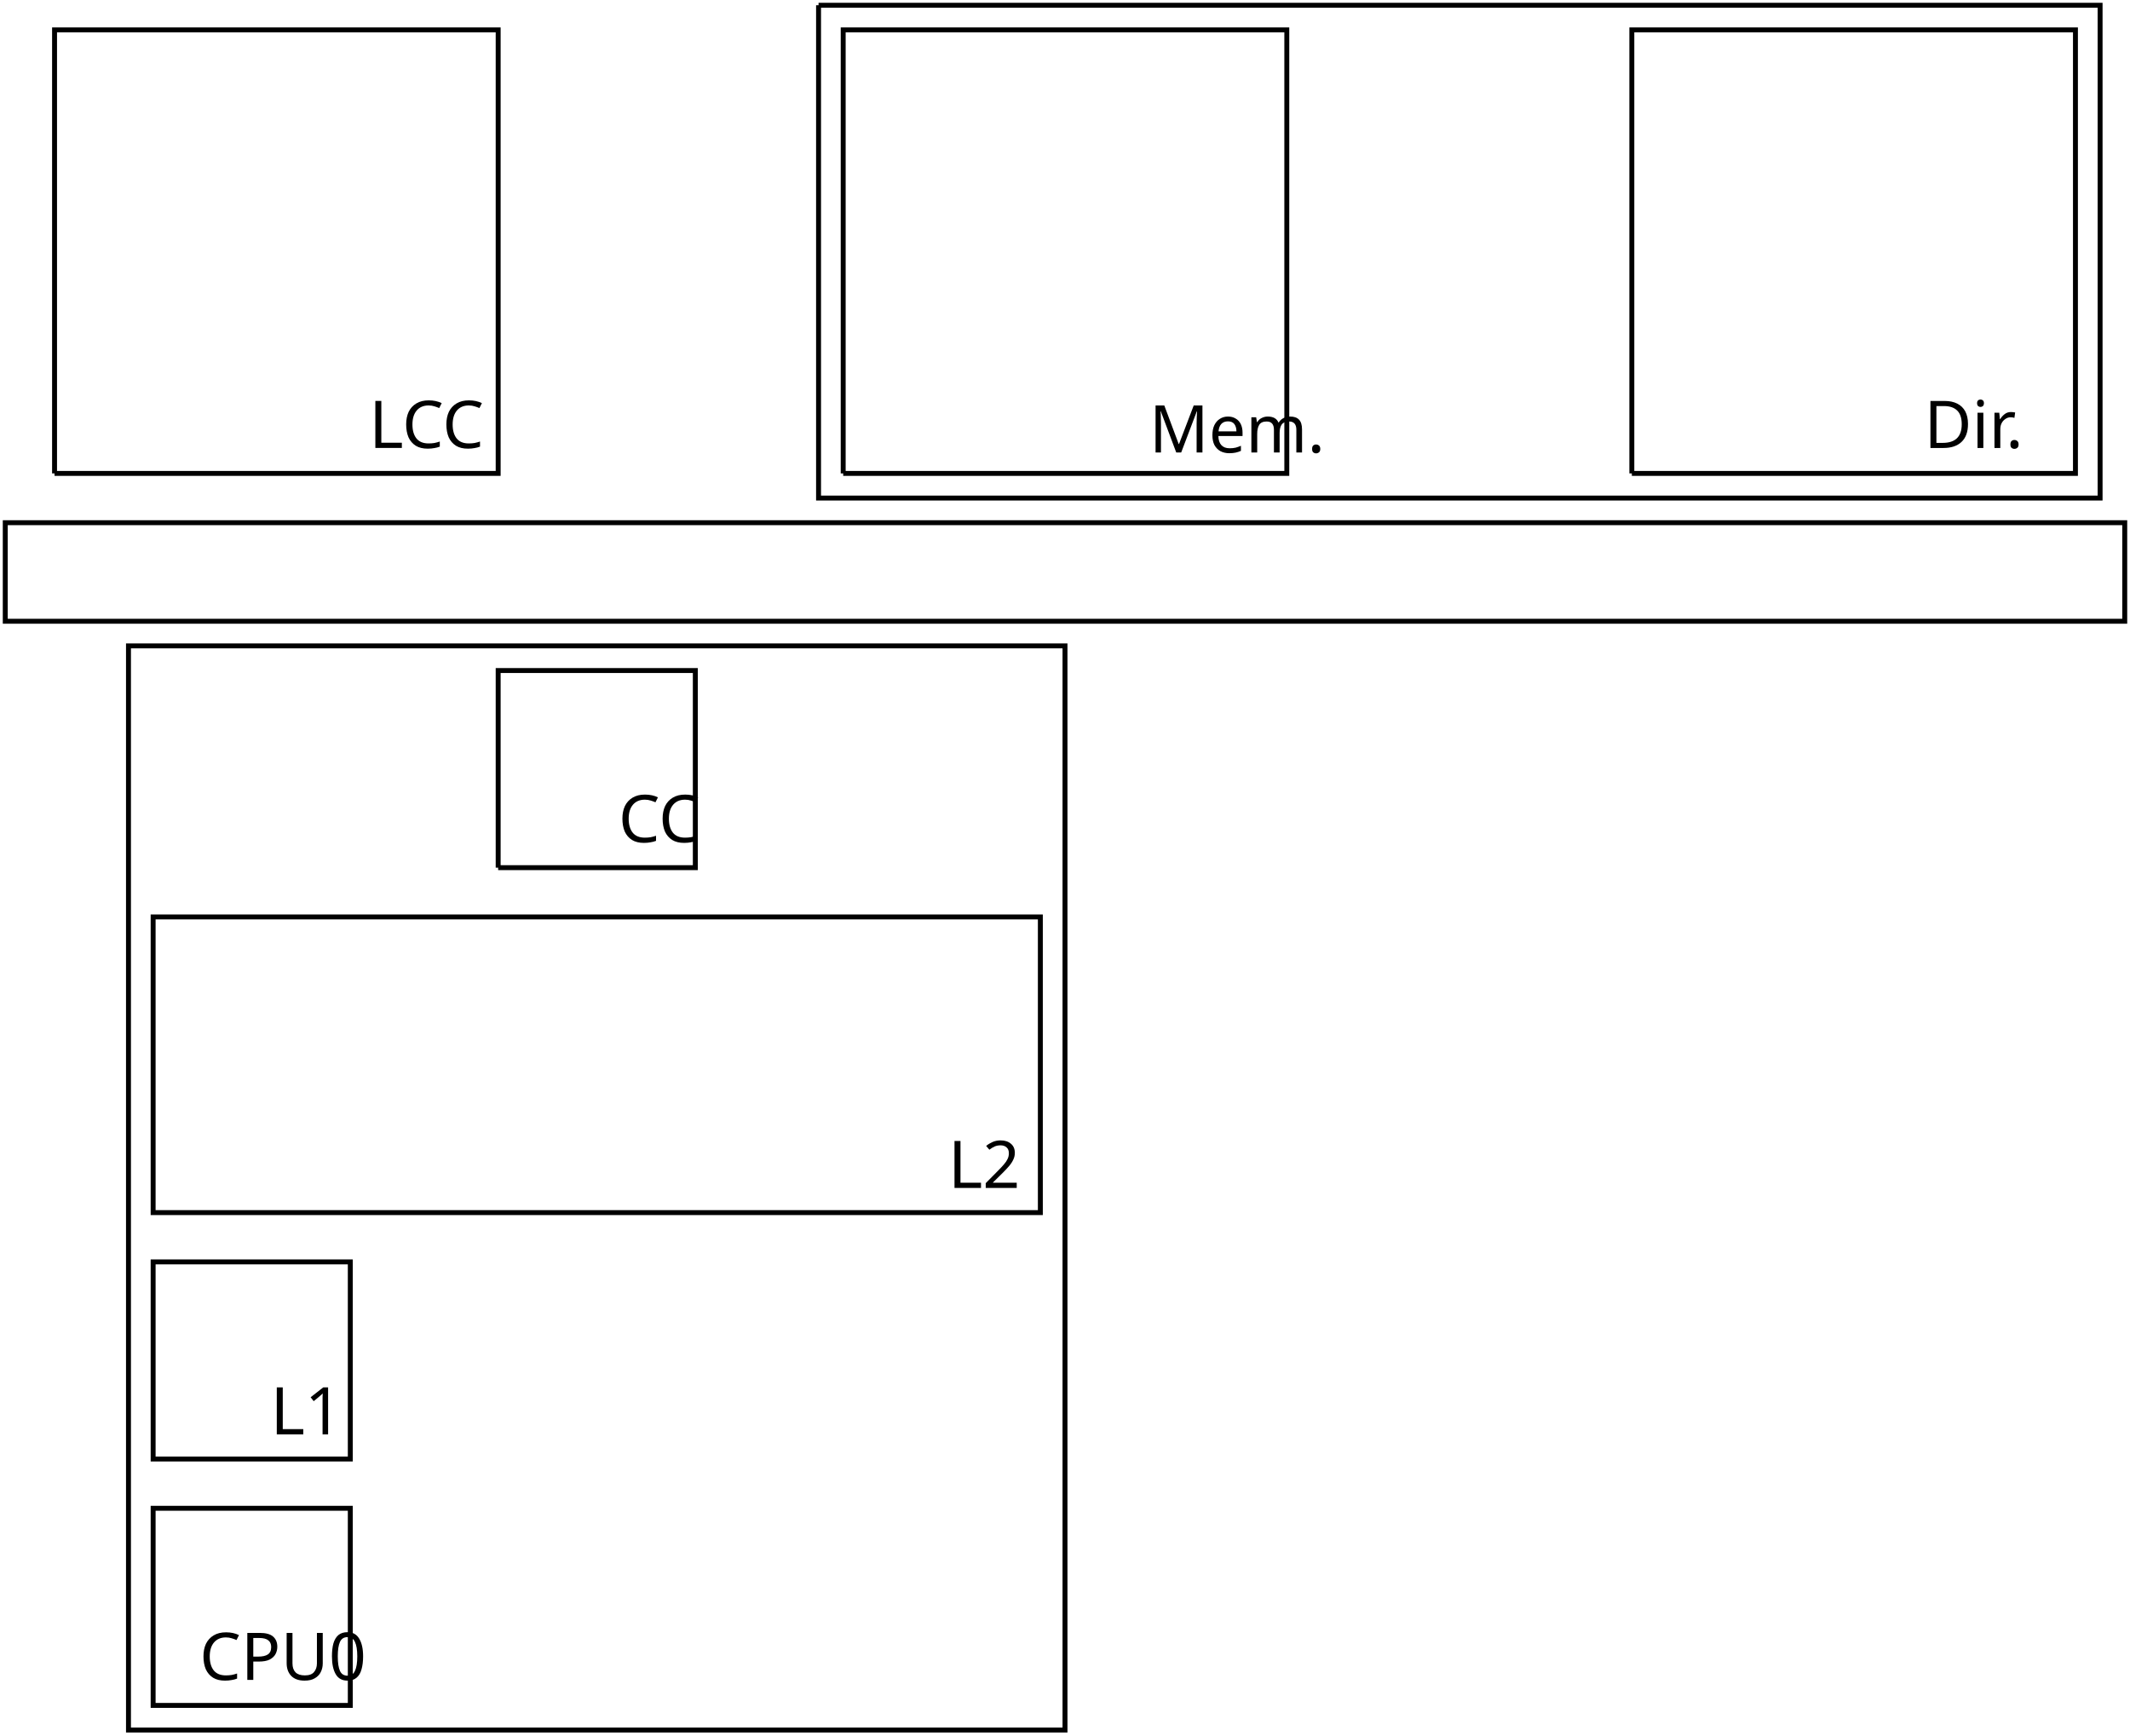
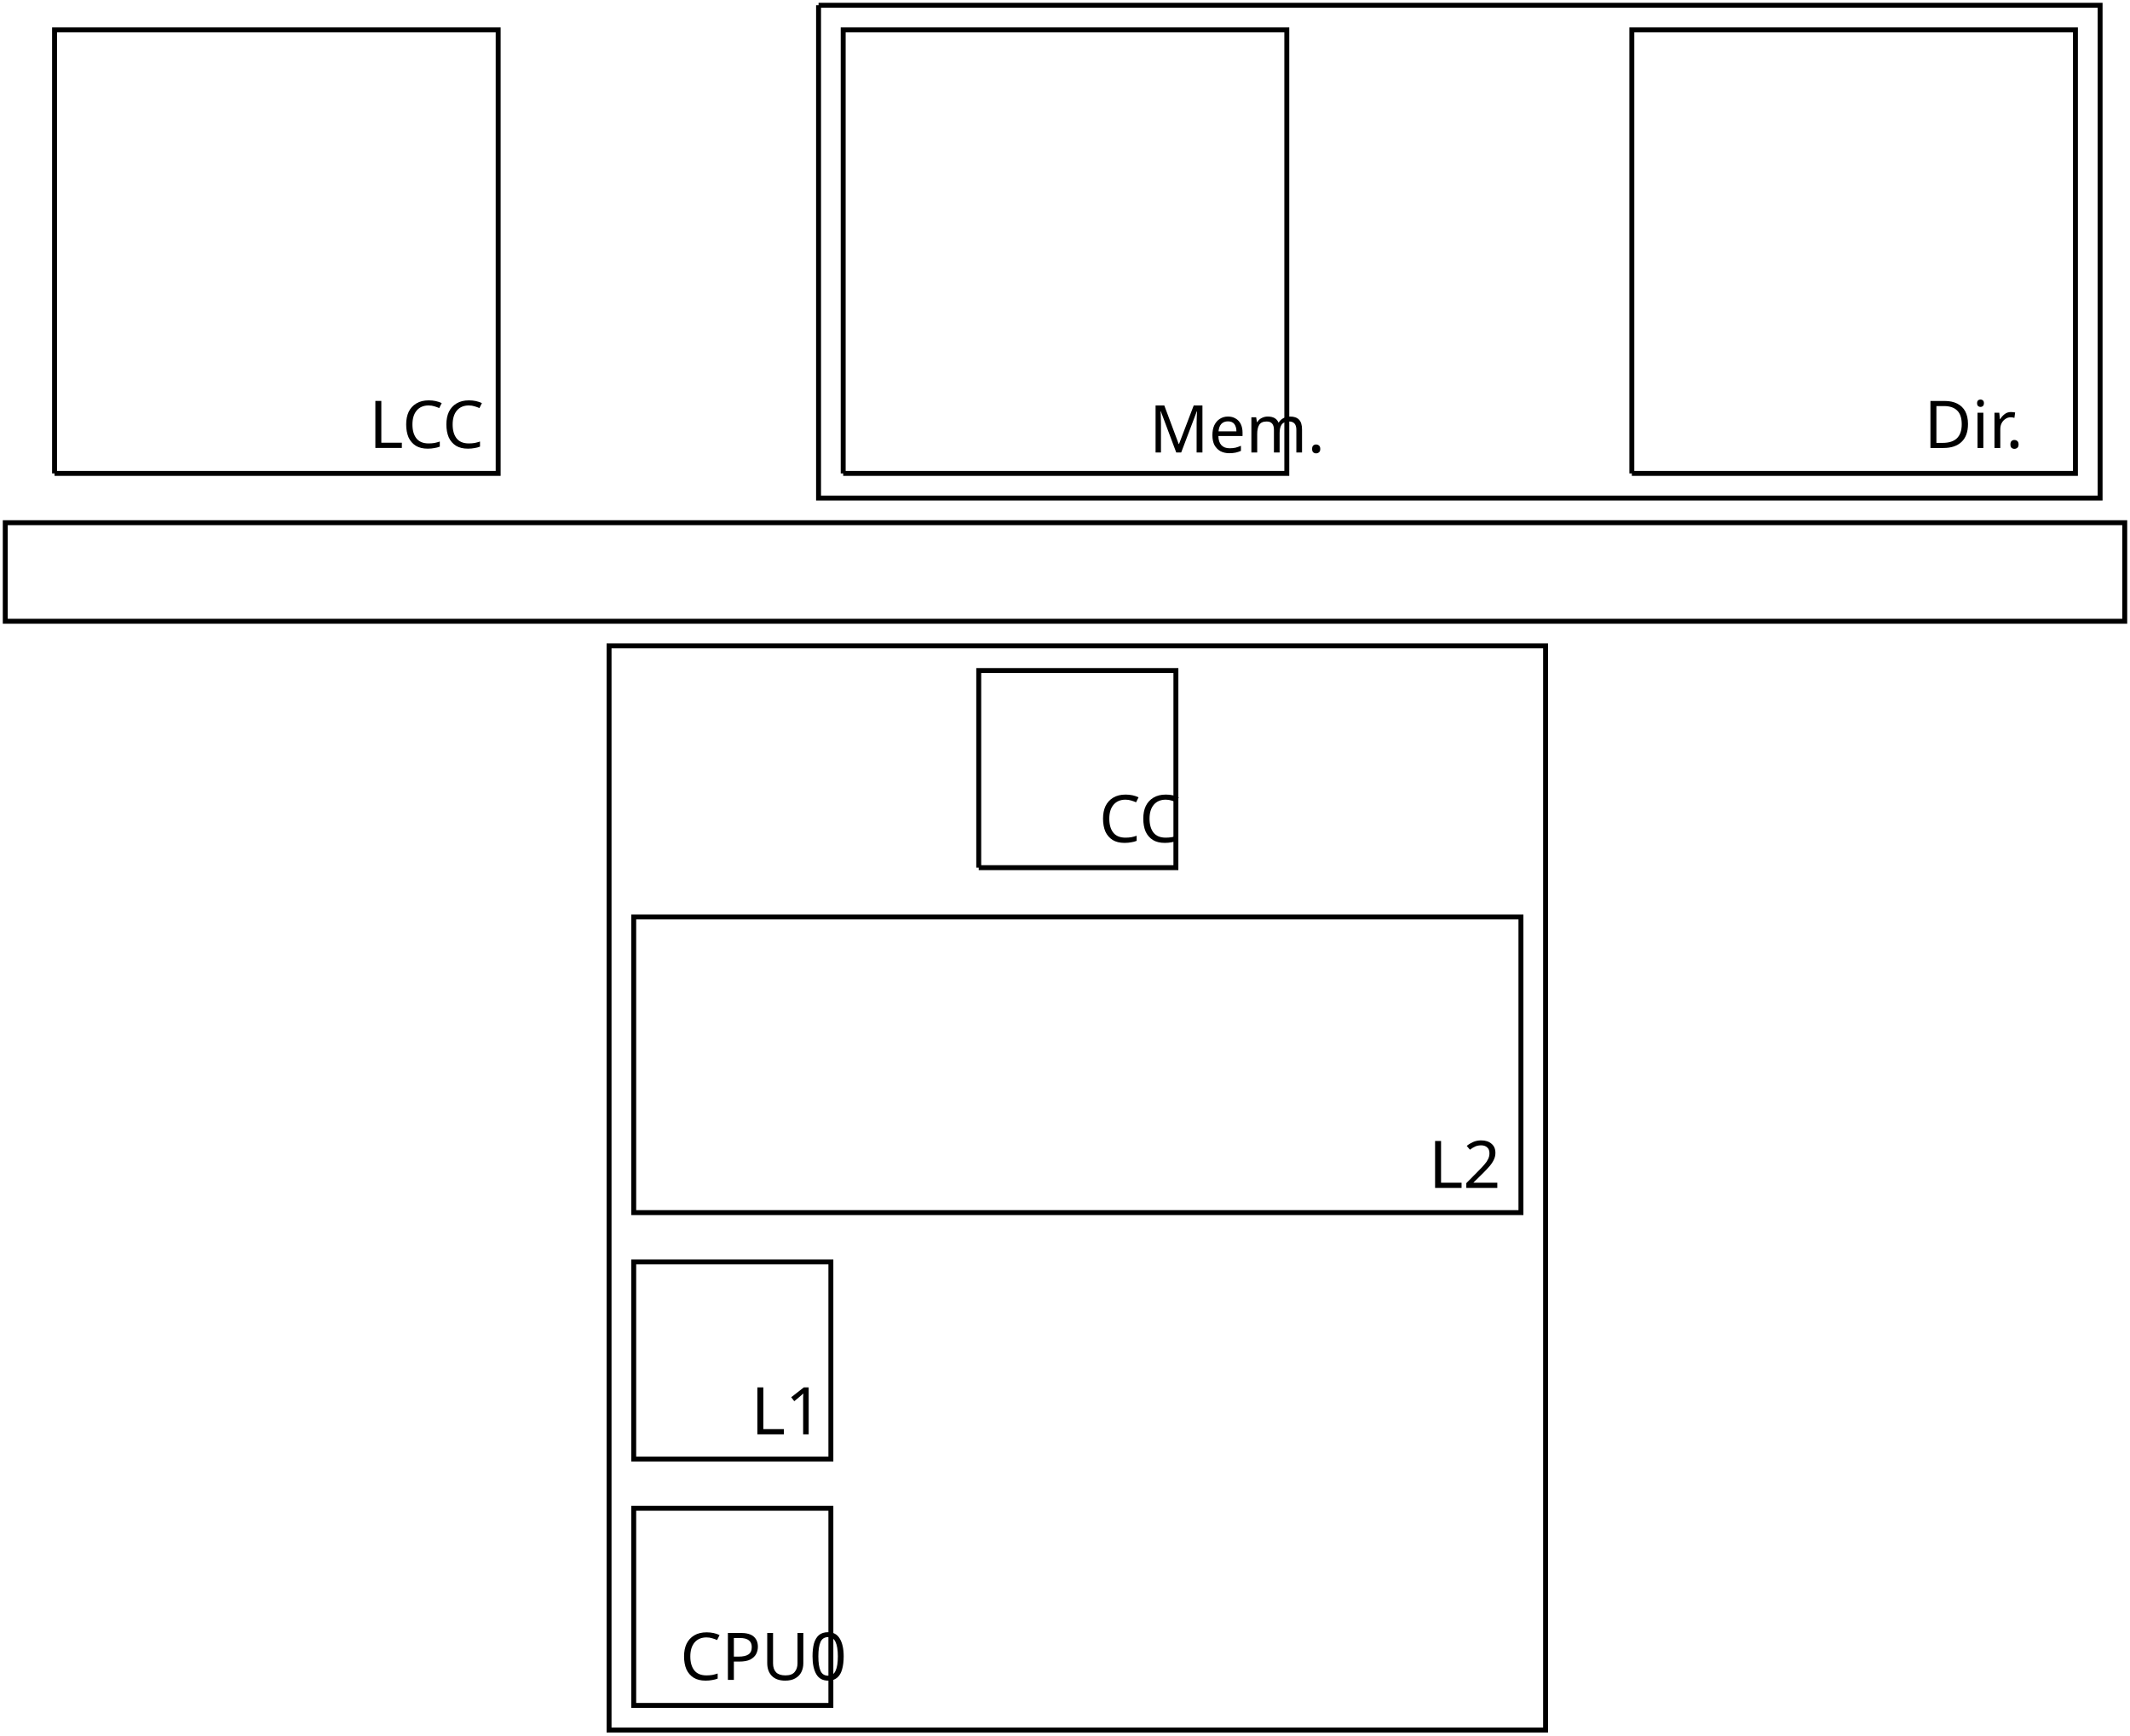
<svg xmlns="http://www.w3.org/2000/svg" width="228.671mm" height="186.337mm" viewBox="0 0 228.671 186.337" version="1.1" id="svg9025">
  <defs id="defs9019" />
  <g id="layer1" transform="translate(17.7625,-18.62291)">
-     <path style="fill:none;stroke:#000000;stroke-width:0.529px;stroke-linecap:butt;stroke-linejoin:miter;stroke-opacity:1" d="m -1.323,180.583 v 21.167 H 19.844 v -21.167 z" id="path9048" />
-     <path style="fill:none;stroke:#000000;stroke-width:0.529px;stroke-linecap:butt;stroke-linejoin:miter;stroke-opacity:1" d="M -1.323,175.292 H 19.844 V 154.125 H -1.323 Z" id="path9050" />
-     <path style="fill:none;stroke:#000000;stroke-width:0.529px;stroke-linecap:butt;stroke-linejoin:miter;stroke-opacity:1" d="M -1.323,148.833 H 93.927 v -31.75 H -1.323 Z" id="path9052" />
-     <path style="fill:none;stroke:#000000;stroke-width:0.529px;stroke-linecap:butt;stroke-linejoin:miter;stroke-opacity:1" d="M 35.719,111.792 H 56.885 V 90.625 H 35.719 v 21.167" id="path9054" />
+     <path style="fill:none;stroke:#000000;stroke-width:0.529px;stroke-linecap:butt;stroke-linejoin:miter;stroke-opacity:1" d="m 50.271,180.583 v 21.167 h 21.167 v -21.167 z" id="path9048" />
+     <path style="fill:none;stroke:#000000;stroke-width:0.529px;stroke-linecap:butt;stroke-linejoin:miter;stroke-opacity:1" d="M 50.271,175.292 H 71.438 V 154.125 H 50.271 Z" id="path9050" />
+     <path style="fill:none;stroke:#000000;stroke-width:0.529px;stroke-linecap:butt;stroke-linejoin:miter;stroke-opacity:1" d="m 50.271,148.833 h 95.25 v -31.75 H 50.271 Z" id="path9052" />
+     <path style="fill:none;stroke:#000000;stroke-width:0.529px;stroke-linecap:butt;stroke-linejoin:miter;stroke-opacity:1" d="m 87.312,111.792 h 21.167 V 90.625 H 87.312 v 21.167" id="path9054" />
    <path style="fill:none;stroke:#000000;stroke-width:0.529px;stroke-linecap:butt;stroke-linejoin:miter;stroke-opacity:1" d="M -17.198,74.75 H 210.344 V 85.333 H -17.198 Z" id="path9058" />
    <path style="fill:none;stroke:#000000;stroke-width:0.529px;stroke-linecap:butt;stroke-linejoin:miter;stroke-opacity:1" d="m -11.906,69.458 v -47.625 h 47.625 v 47.625 h -47.625" id="path9060" />
    <path style="fill:none;stroke:#000000;stroke-width:0.529px;stroke-linecap:butt;stroke-linejoin:miter;stroke-opacity:1" d="m 72.76,69.458 v -47.625 h 47.625 v 47.625 H 72.76" id="path9060-9" />
    <path style="fill:none;stroke:#000000;stroke-width:0.529px;stroke-linecap:butt;stroke-linejoin:miter;stroke-opacity:1" d="M 157.427,69.458 V 21.833 h 47.625 v 47.625 h -47.625" id="path9060-9-2" />
-     <text xml:space="preserve" style="font-style:normal;font-variant:normal;font-weight:normal;font-stretch:normal;font-size:7.056px;line-height:1.25;font-family:'Ubuntu Mono';-inkscape-font-specification:'Ubuntu Mono';letter-spacing:0px;word-spacing:0px;fill:#000000;fill-opacity:1;stroke:none;stroke-width:0.529" x="3.644" y="199.012" id="text9094">
-       <tspan id="tspan9092" x="3.644" y="199.012" style="font-size:7.056px;stroke-width:0.529">CPU0</tspan>
+     <text xml:space="preserve" style="font-style:normal;font-variant:normal;font-weight:normal;font-stretch:normal;font-size:7.056px;line-height:1.25;font-family:'Ubuntu Mono';-inkscape-font-specification:'Ubuntu Mono';letter-spacing:0px;word-spacing:0px;fill:#000000;fill-opacity:1;stroke:none;stroke-width:0.529" x="55.238" y="199.012" id="text9094">
+       <tspan id="tspan9092" x="55.238" y="199.012" style="font-size:7.056px;stroke-width:0.529">CPU0</tspan>
    </text>
-     <text xml:space="preserve" style="font-style:normal;font-variant:normal;font-weight:normal;font-stretch:normal;font-size:7.056px;line-height:1.25;font-family:'Ubuntu Mono';-inkscape-font-specification:'Ubuntu Mono';letter-spacing:0px;word-spacing:0px;fill:#000000;fill-opacity:1;stroke:none;stroke-width:0.529" x="11.264" y="172.646" id="text9094-8">
-       <tspan id="tspan9092-3" x="11.264" y="172.646" style="font-size:7.056px;stroke-width:0.529">L1</tspan>
+     <text xml:space="preserve" style="font-style:normal;font-variant:normal;font-weight:normal;font-stretch:normal;font-size:7.056px;line-height:1.25;font-family:'Ubuntu Mono';-inkscape-font-specification:'Ubuntu Mono';letter-spacing:0px;word-spacing:0px;fill:#000000;fill-opacity:1;stroke:none;stroke-width:0.529" x="62.858" y="172.646" id="text9094-8">
+       <tspan id="tspan9092-3" x="62.858" y="172.646" style="font-size:7.056px;stroke-width:0.529">L1</tspan>
    </text>
-     <text xml:space="preserve" style="font-style:normal;font-variant:normal;font-weight:normal;font-stretch:normal;font-size:7.056px;line-height:1.25;font-family:'Ubuntu Mono';-inkscape-font-specification:'Ubuntu Mono';letter-spacing:0px;word-spacing:0px;fill:#000000;fill-opacity:1;stroke:none;stroke-width:0.529" x="84.025" y="146.188" id="text9094-8-0">
-       <tspan id="tspan9092-3-1" x="84.025" y="146.188" style="font-size:7.056px;stroke-width:0.529">L2</tspan>
+     <text xml:space="preserve" style="font-style:normal;font-variant:normal;font-weight:normal;font-stretch:normal;font-size:7.056px;line-height:1.25;font-family:'Ubuntu Mono';-inkscape-font-specification:'Ubuntu Mono';letter-spacing:0px;word-spacing:0px;fill:#000000;fill-opacity:1;stroke:none;stroke-width:0.529" x="135.618" y="146.187" id="text9094-8-0">
+       <tspan id="tspan9092-3-1" x="135.618" y="146.187" style="font-size:7.056px;stroke-width:0.529">L2</tspan>
    </text>
-     <text xml:space="preserve" style="font-style:normal;font-variant:normal;font-weight:normal;font-stretch:normal;font-size:7.056px;line-height:1.25;font-family:'Ubuntu Mono';-inkscape-font-specification:'Ubuntu Mono';letter-spacing:0px;word-spacing:0px;fill:#000000;fill-opacity:1;stroke:none;stroke-width:0.529" x="48.623" y="109.054" id="text9094-8-0-7">
-       <tspan id="tspan9092-3-1-8" x="48.623" y="109.054" style="font-size:7.056px;stroke-width:0.529">CC</tspan>
+     <text xml:space="preserve" style="font-style:normal;font-variant:normal;font-weight:normal;font-stretch:normal;font-size:7.056px;line-height:1.25;font-family:'Ubuntu Mono';-inkscape-font-specification:'Ubuntu Mono';letter-spacing:0px;word-spacing:0px;fill:#000000;fill-opacity:1;stroke:none;stroke-width:0.529" x="100.217" y="109.054" id="text9094-8-0-7">
+       <tspan id="tspan9092-3-1-8" x="100.217" y="109.054" style="font-size:7.056px;stroke-width:0.529">CC</tspan>
    </text>
    <text xml:space="preserve" style="font-style:normal;font-variant:normal;font-weight:normal;font-stretch:normal;font-size:7.056px;line-height:1.25;font-family:'Ubuntu Mono';-inkscape-font-specification:'Ubuntu Mono';letter-spacing:0px;word-spacing:0px;fill:#000000;fill-opacity:1;stroke:none;stroke-width:0.529" x="21.848" y="66.721" id="text9094-8-0-7-9">
      <tspan id="tspan9092-3-1-8-1" x="21.848" y="66.721" style="font-size:7.056px;stroke-width:0.529">LCC</tspan>
    </text>
    <text xml:space="preserve" style="font-style:normal;font-variant:normal;font-weight:normal;font-stretch:normal;font-size:7.056px;line-height:1.25;font-family:'Ubuntu Mono';-inkscape-font-specification:'Ubuntu Mono';letter-spacing:0px;word-spacing:0px;fill:#000000;fill-opacity:1;stroke:none;stroke-width:0.529" x="105.608" y="67.211" id="text9170">
      <tspan id="tspan9168" x="105.608" y="67.211" style="stroke-width:0.529">Mem.</tspan>
    </text>
    <text xml:space="preserve" style="font-style:normal;font-variant:normal;font-weight:normal;font-stretch:normal;font-size:7.056px;line-height:1.25;font-family:'Ubuntu Mono';-inkscape-font-specification:'Ubuntu Mono';letter-spacing:0px;word-spacing:0px;fill:#000000;fill-opacity:1;stroke:none;stroke-width:0.529" x="188.796" y="66.728" id="text9174">
      <tspan id="tspan9172" x="188.796" y="66.728" style="stroke-width:0.529">Dir.</tspan>
    </text>
    <path style="fill:none;stroke:#000000;stroke-width:0.529px;stroke-linecap:butt;stroke-linejoin:miter;stroke-opacity:1" d="M 70.115,19.187 H 207.698 V 72.104 H 70.115 V 19.187" id="path9178" />
-     <path style="fill:none;stroke:#000000;stroke-width:0.529px;stroke-linecap:butt;stroke-linejoin:miter;stroke-opacity:1" d="M -3.969,204.396 V 87.979 H 96.573 V 204.396 Z" id="path9180" />
+     <path style="fill:none;stroke:#000000;stroke-width:0.529px;stroke-linecap:butt;stroke-linejoin:miter;stroke-opacity:1" d="M 47.625,204.396 V 87.979 H 148.167 V 204.396 Z" id="path9180" />
  </g>
</svg>
